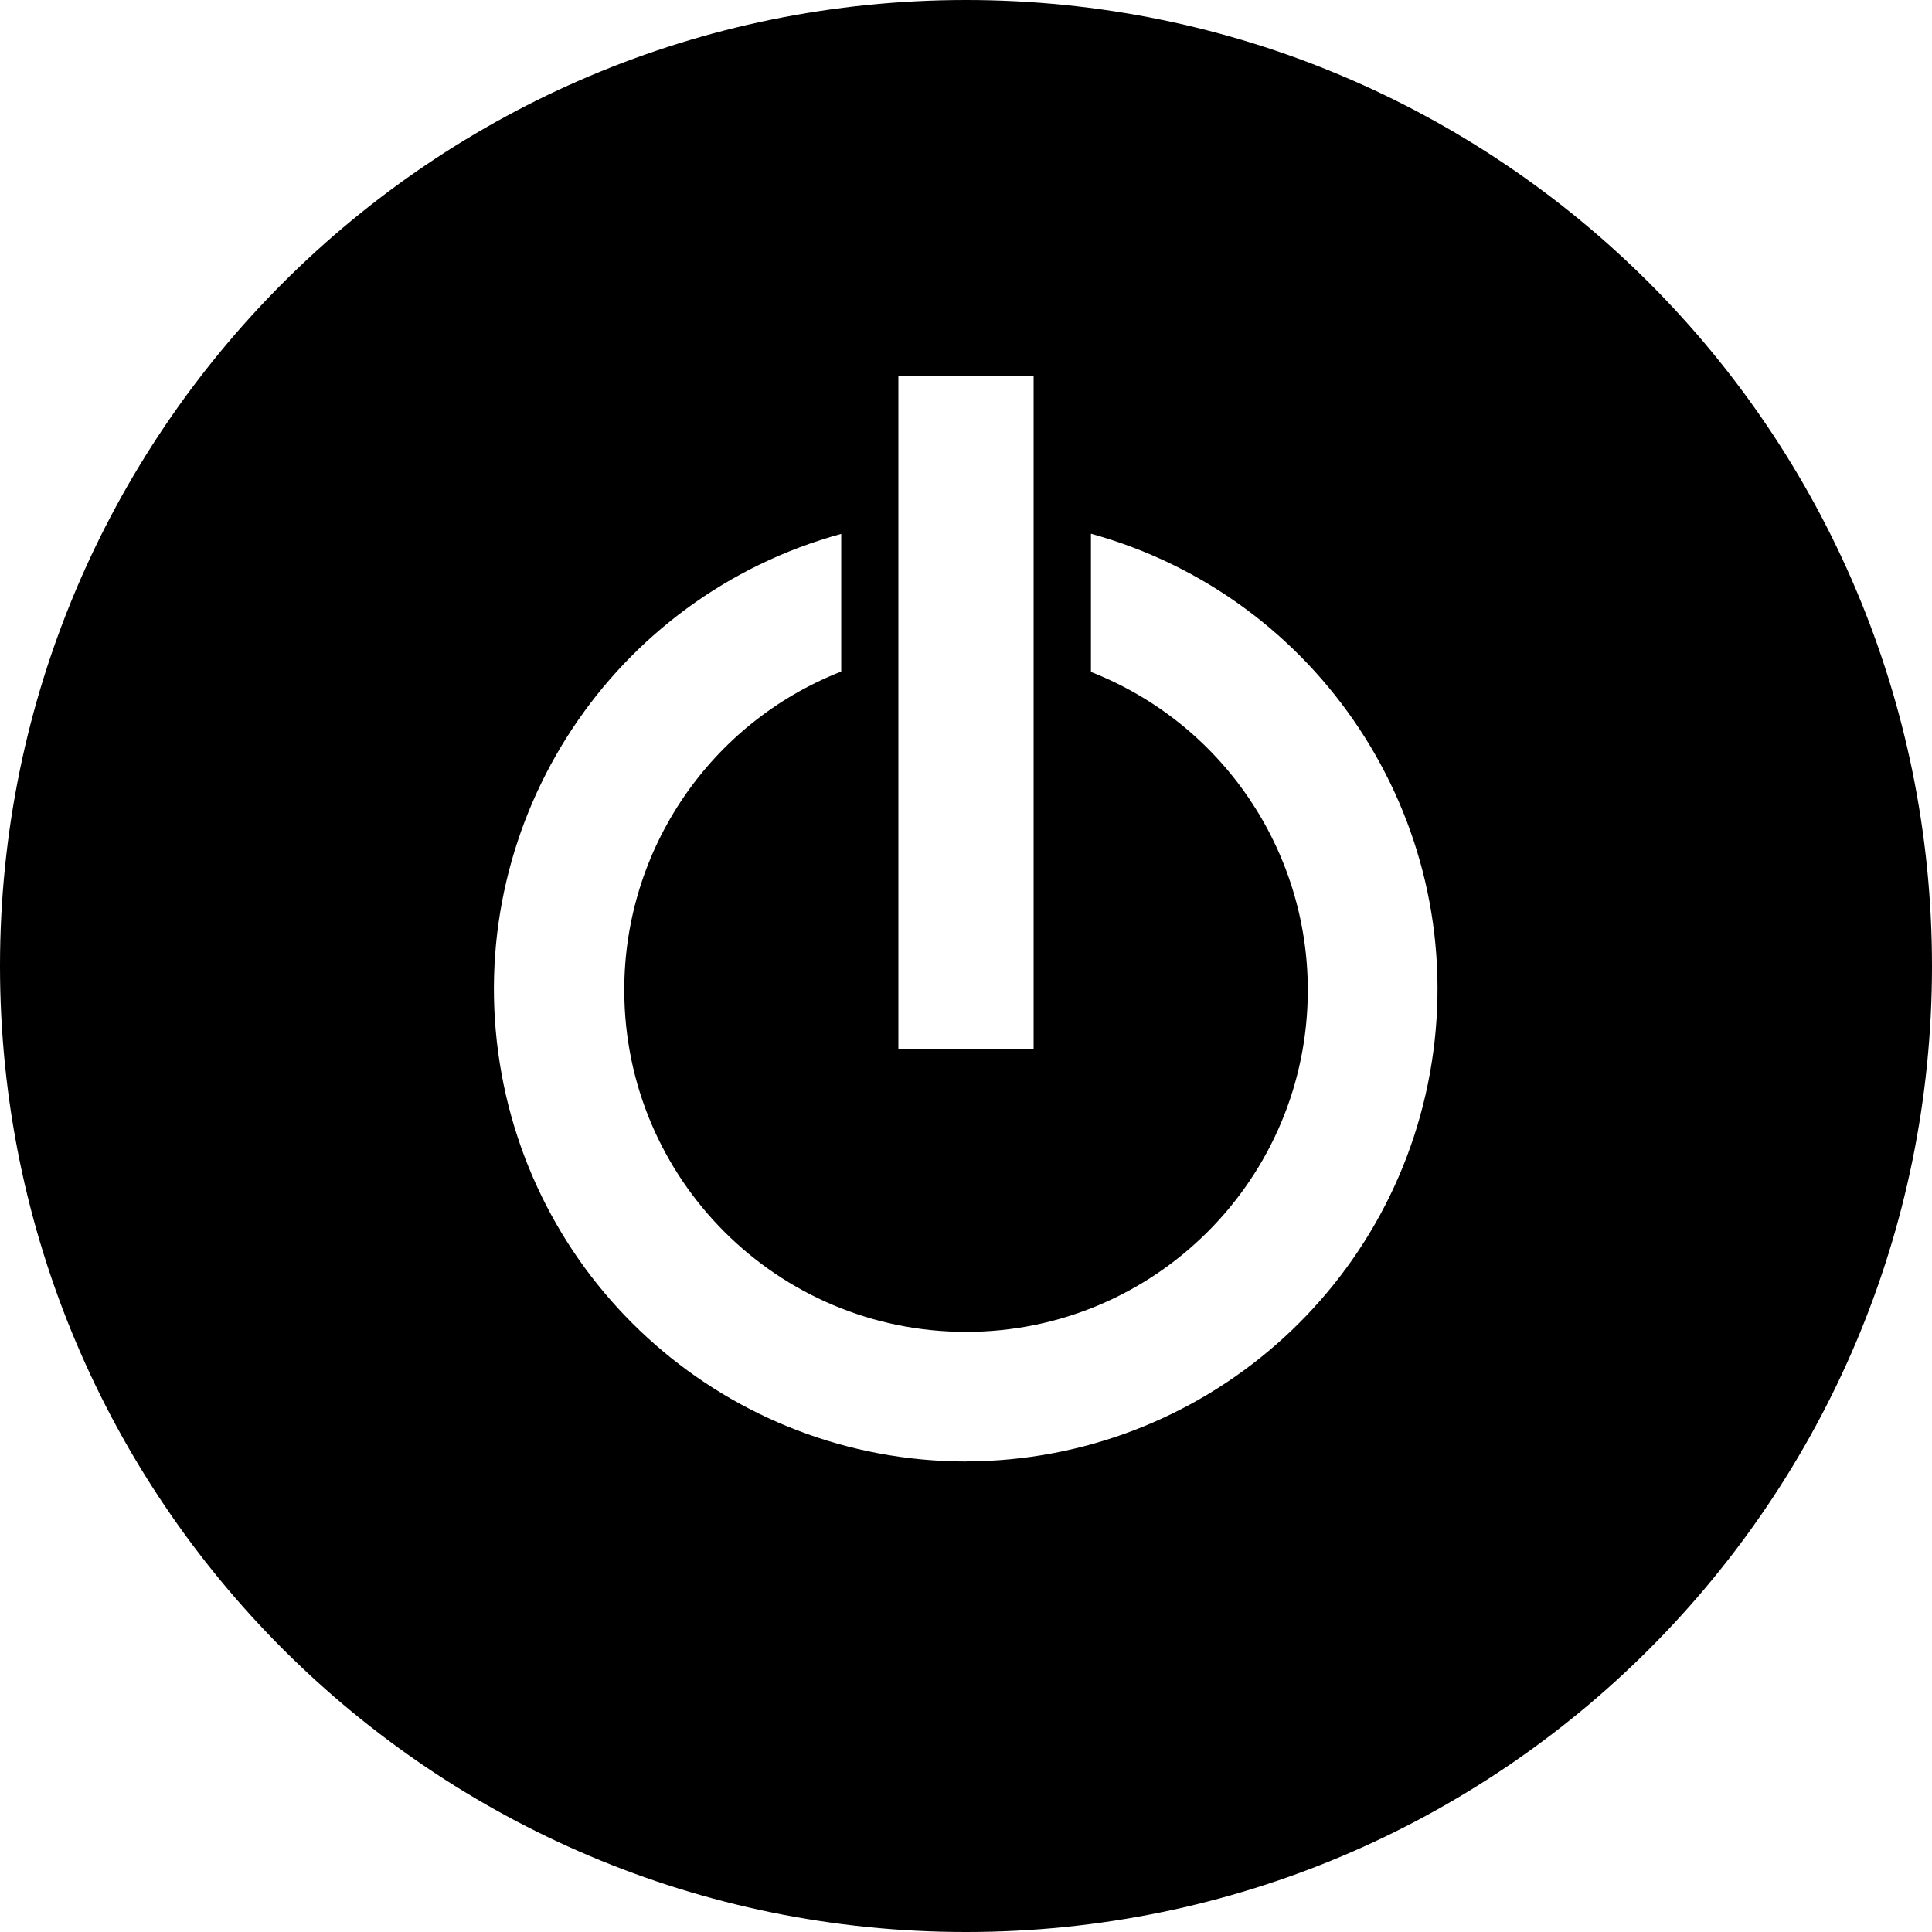
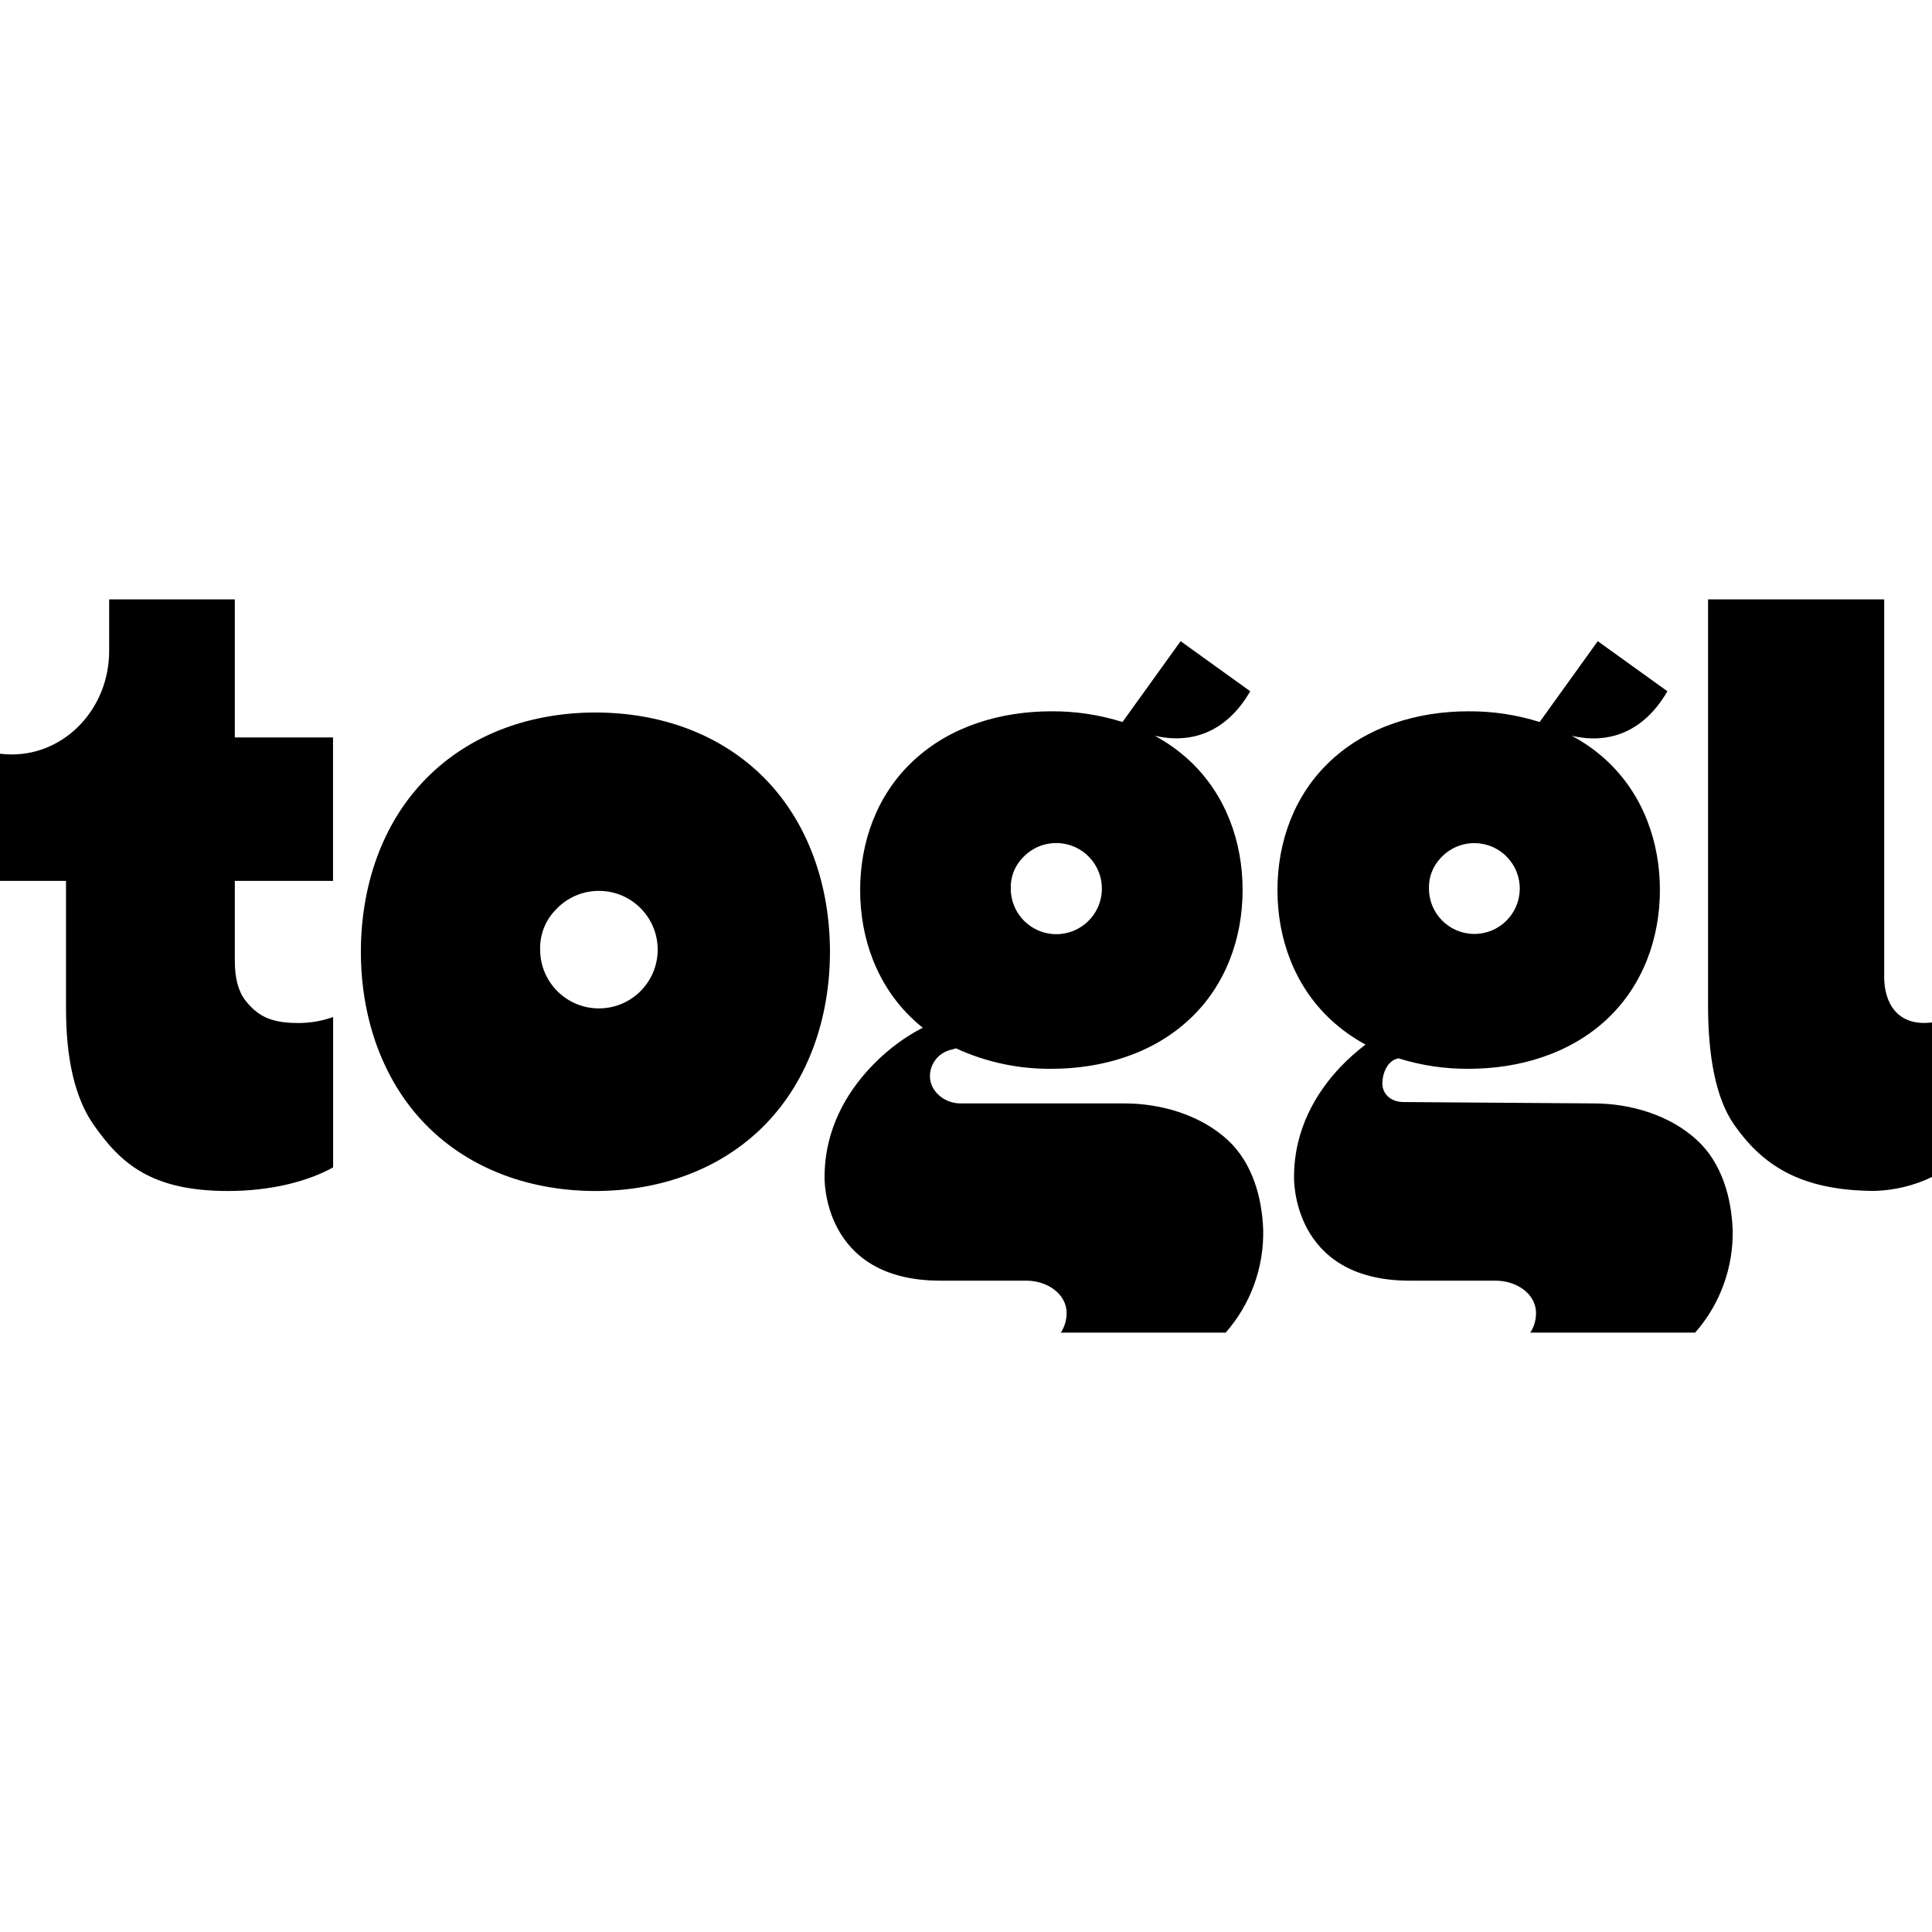
<svg xmlns="http://www.w3.org/2000/svg" viewBox="0 0 24 24">
-   <path d="M12 0C5.373 0 0 5.37 0 12s5.373 12 12 12c6.63 0 12-5.37 12-12S18.63 0 12 0zm-.84 4.67h1.68v8.36h-1.68V4.67zM12 18.155a5.866 5.866 0 0 1-1.55-11.523v1.71a4.247 4.247 0 0 0-2.695 3.96 4.245 4.245 0 1 0 8.491-.005 4.246 4.246 0 0 0-2.694-3.95V6.63a5.868 5.868 0 0 1-1.551 11.524z" />
+   <path d="M1.356 7.446v.64c0 .711-.541 1.286-1.209 1.286-.05 0-.098-.003-.147-.009v1.58h.82v1.588c0 .625.112 1.107.338 1.434.347.501.734.83 1.676.83.546 0 1.004-.126 1.304-.293v-1.868a1.266 1.266 0 0 1-.444.074c-.363 0-.512-.112-.647-.282-.087-.112-.13-.276-.13-.489v-.994h1.22V9.161h-1.22V7.446zm19.862 0v5.04c0 .627.093 1.149.319 1.478.347.5.816.827 1.75.83a1.76 1.76 0 0 0 .713-.173v-1.92c-.441.055-.594-.256-.594-.565v-4.69zm-6.552.519-.722 1.004a2.885 2.885 0 0 0-.883-.133c-.628 0-1.258.185-1.718.617-.449.419-.658 1.005-.658 1.605 0 .6.21 1.186.658 1.605.039.038.08.071.12.104l-.084.045c-.21.12-.402.273-.568.451-.284.303-.568.756-.568 1.36 0 0-.039 1.286 1.438 1.286h1.071c.247 0 .498.157.498.403 0 .086-.025.17-.072.242h2.048c.309-.351.475-.806.466-1.274-.014-.403-.133-.831-.435-1.113-.34-.316-.831-.46-1.288-.46h-2.038c-.2 0-.379-.151-.379-.338a.338.338 0 0 1 .252-.326s.034-.008.072-.02c.371.171.776.258 1.185.254.627 0 1.256-.185 1.717-.617.449-.419.658-1.005.658-1.605 0-.6-.21-1.186-.658-1.605a2.095 2.095 0 0 0-.433-.31c.432.1.879-.023 1.186-.553zm5.182 0-.722 1.004a2.883 2.883 0 0 0-.882-.133c-.628 0-1.257.185-1.717.617-.449.419-.658 1.005-.658 1.605 0 .6.21 1.186.658 1.605.131.122.278.228.436.313a2.621 2.621 0 0 0-.32.287c-.284.303-.568.756-.568 1.36 0 0-.039 1.286 1.438 1.286h1.07c.247 0 .498.157.498.403 0 .086-.024.17-.071.242h2.048c.309-.351.475-.806.466-1.274-.015-.403-.135-.831-.439-1.113-.34-.316-.831-.46-1.288-.46l-2.362-.017c-.15 0-.263-.094-.263-.232 0-.115.057-.283.2-.311.282.088.576.132.872.13.628 0 1.257-.185 1.718-.616.448-.42.658-1.006.658-1.606 0-.6-.21-1.185-.658-1.604a2.085 2.085 0 0 0-.435-.31c.433.1.879-.024 1.186-.554zm-12.45.886c-.771 0-1.542.247-2.107.823-.552.561-.808 1.346-.808 2.149 0 .803.257 1.587.807 2.149.566.576 1.337.823 2.107.823.77 0 1.541-.247 2.106-.823.55-.562.807-1.346.807-2.149 0-.803-.257-1.588-.807-2.15-.565-.575-1.335-.822-2.106-.822zm5.74 1.622a.566.566 0 1 1-.582.565.527.527 0 0 1 .143-.378h.001a.565.565 0 0 1 .438-.187zm5.194.001a.564.564 0 1 1-.581.564.526.526 0 0 1 .144-.378.564.564 0 0 1 .437-.186zm-10.872.593a.73.73 0 1 1-.75.732.678.678 0 0 1 .186-.49.73.73 0 0 1 .564-.242z" />
</svg>
